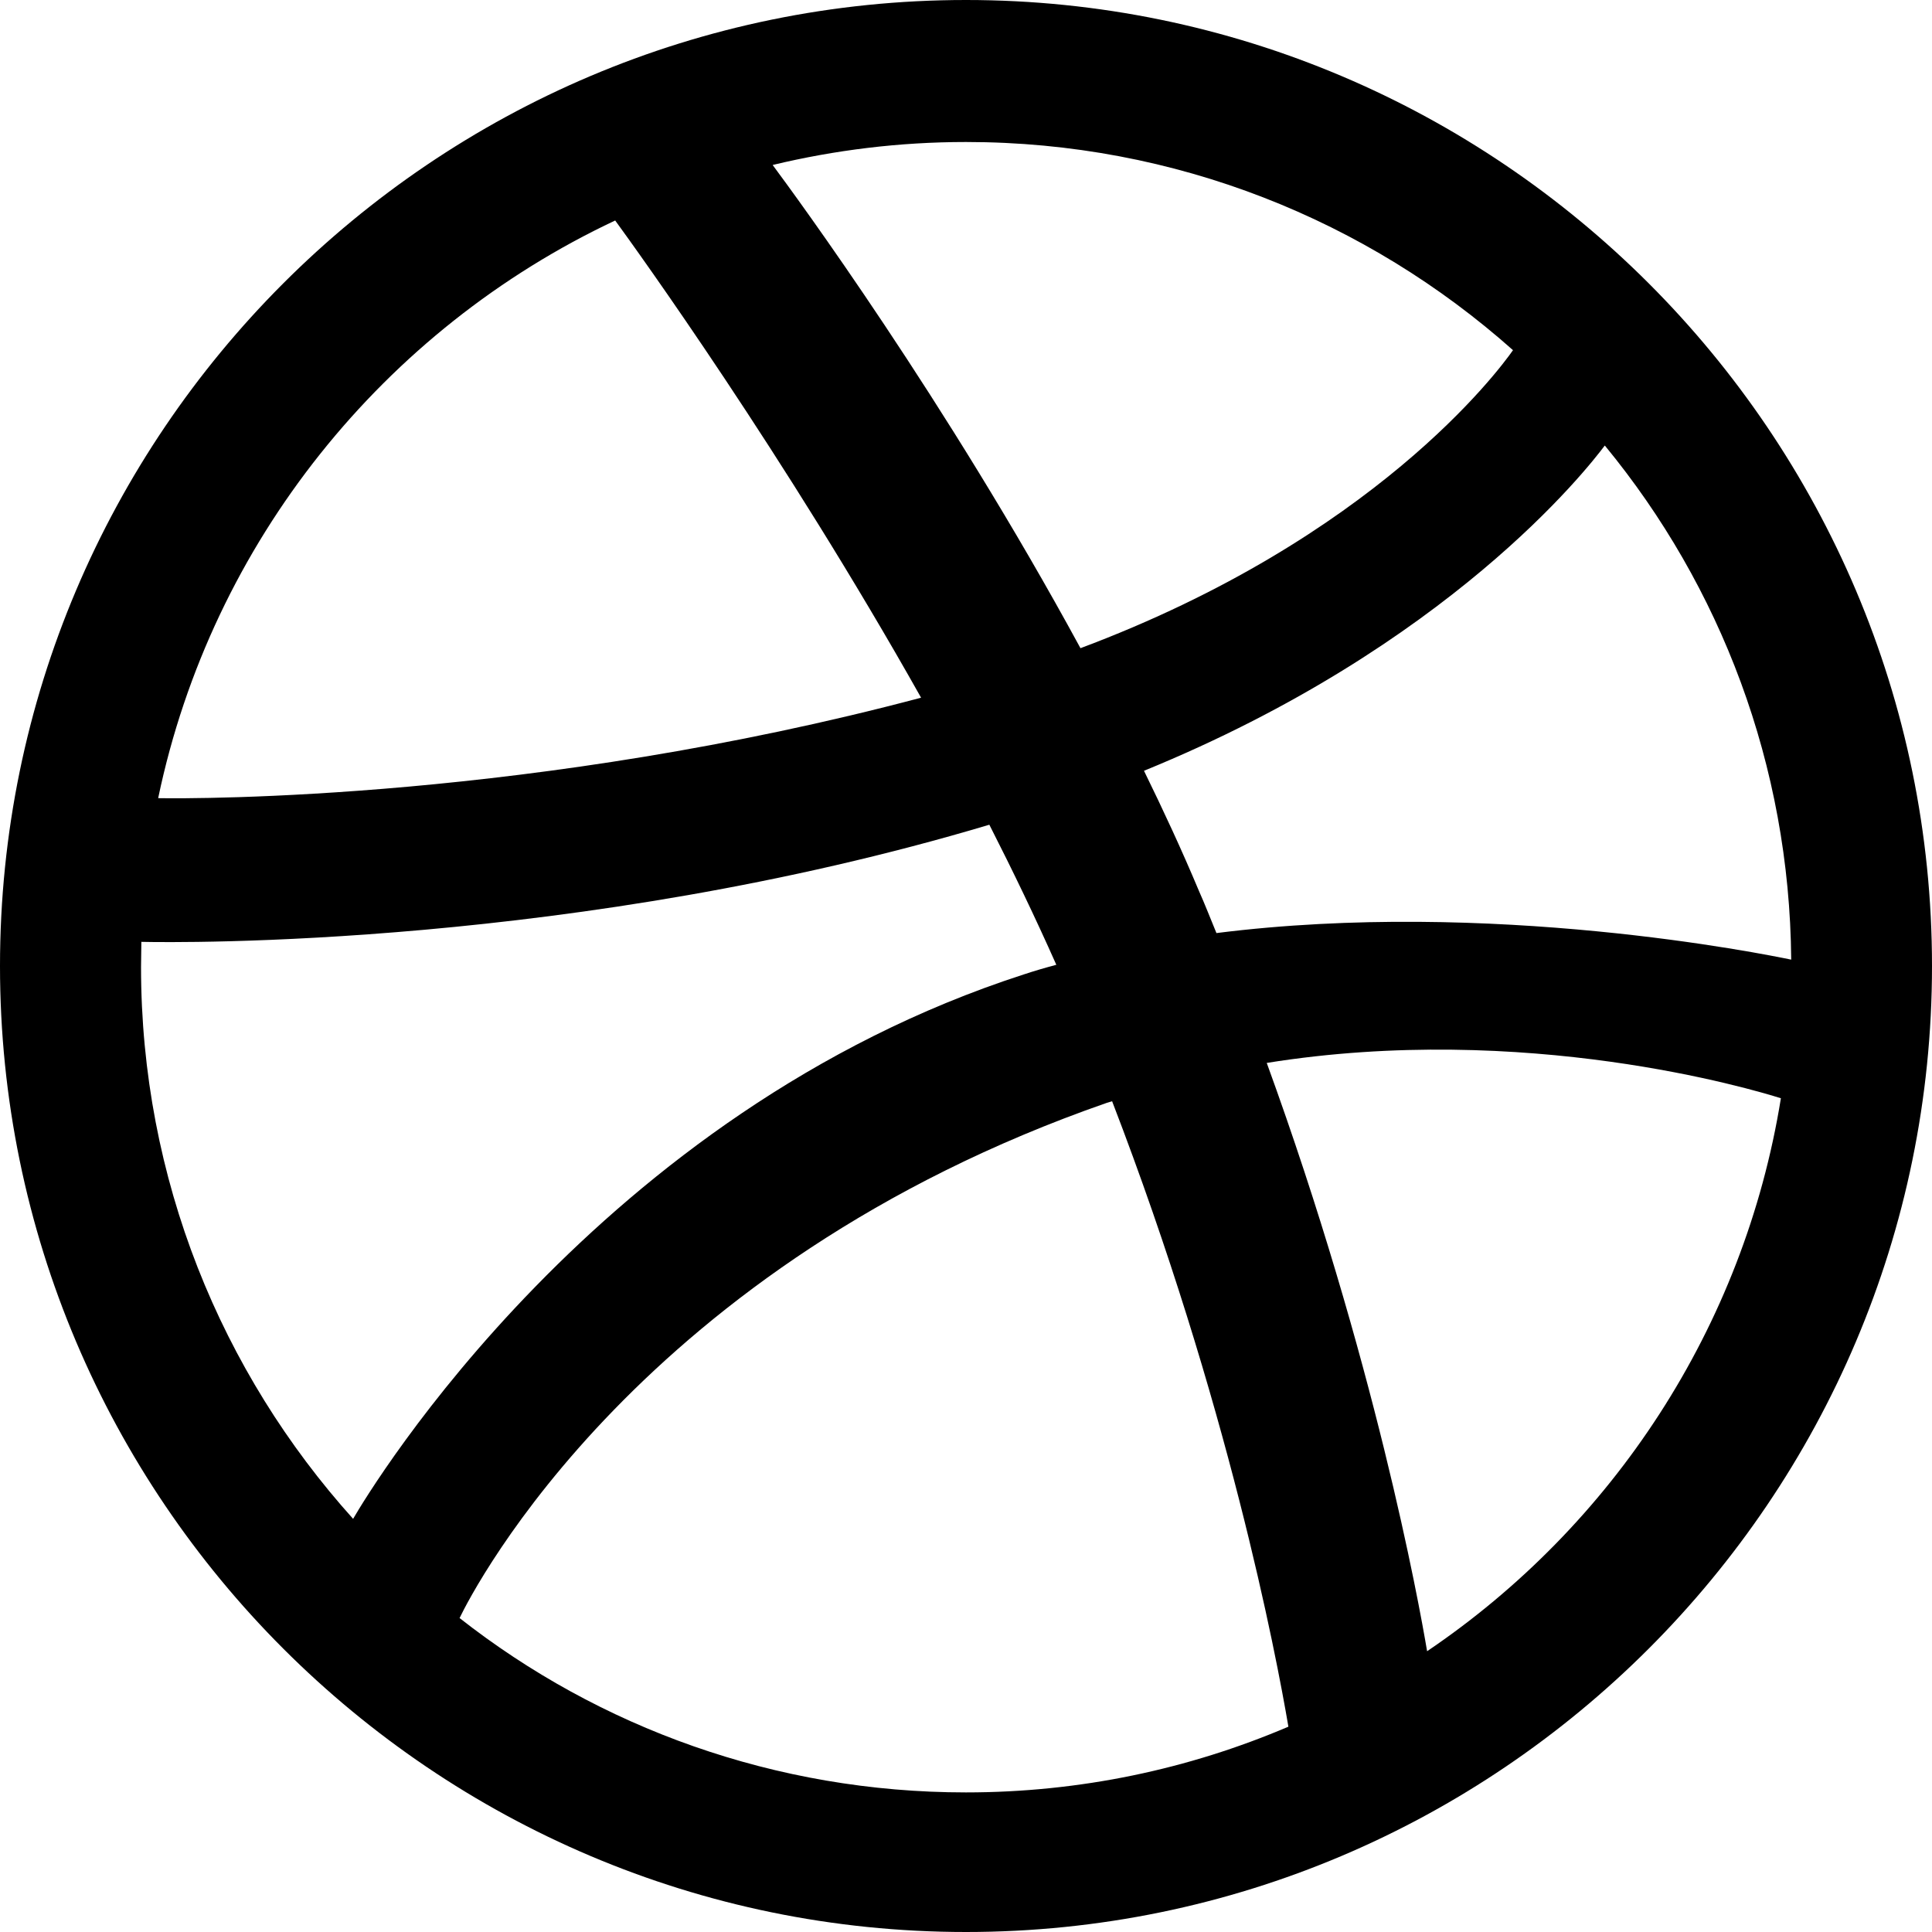
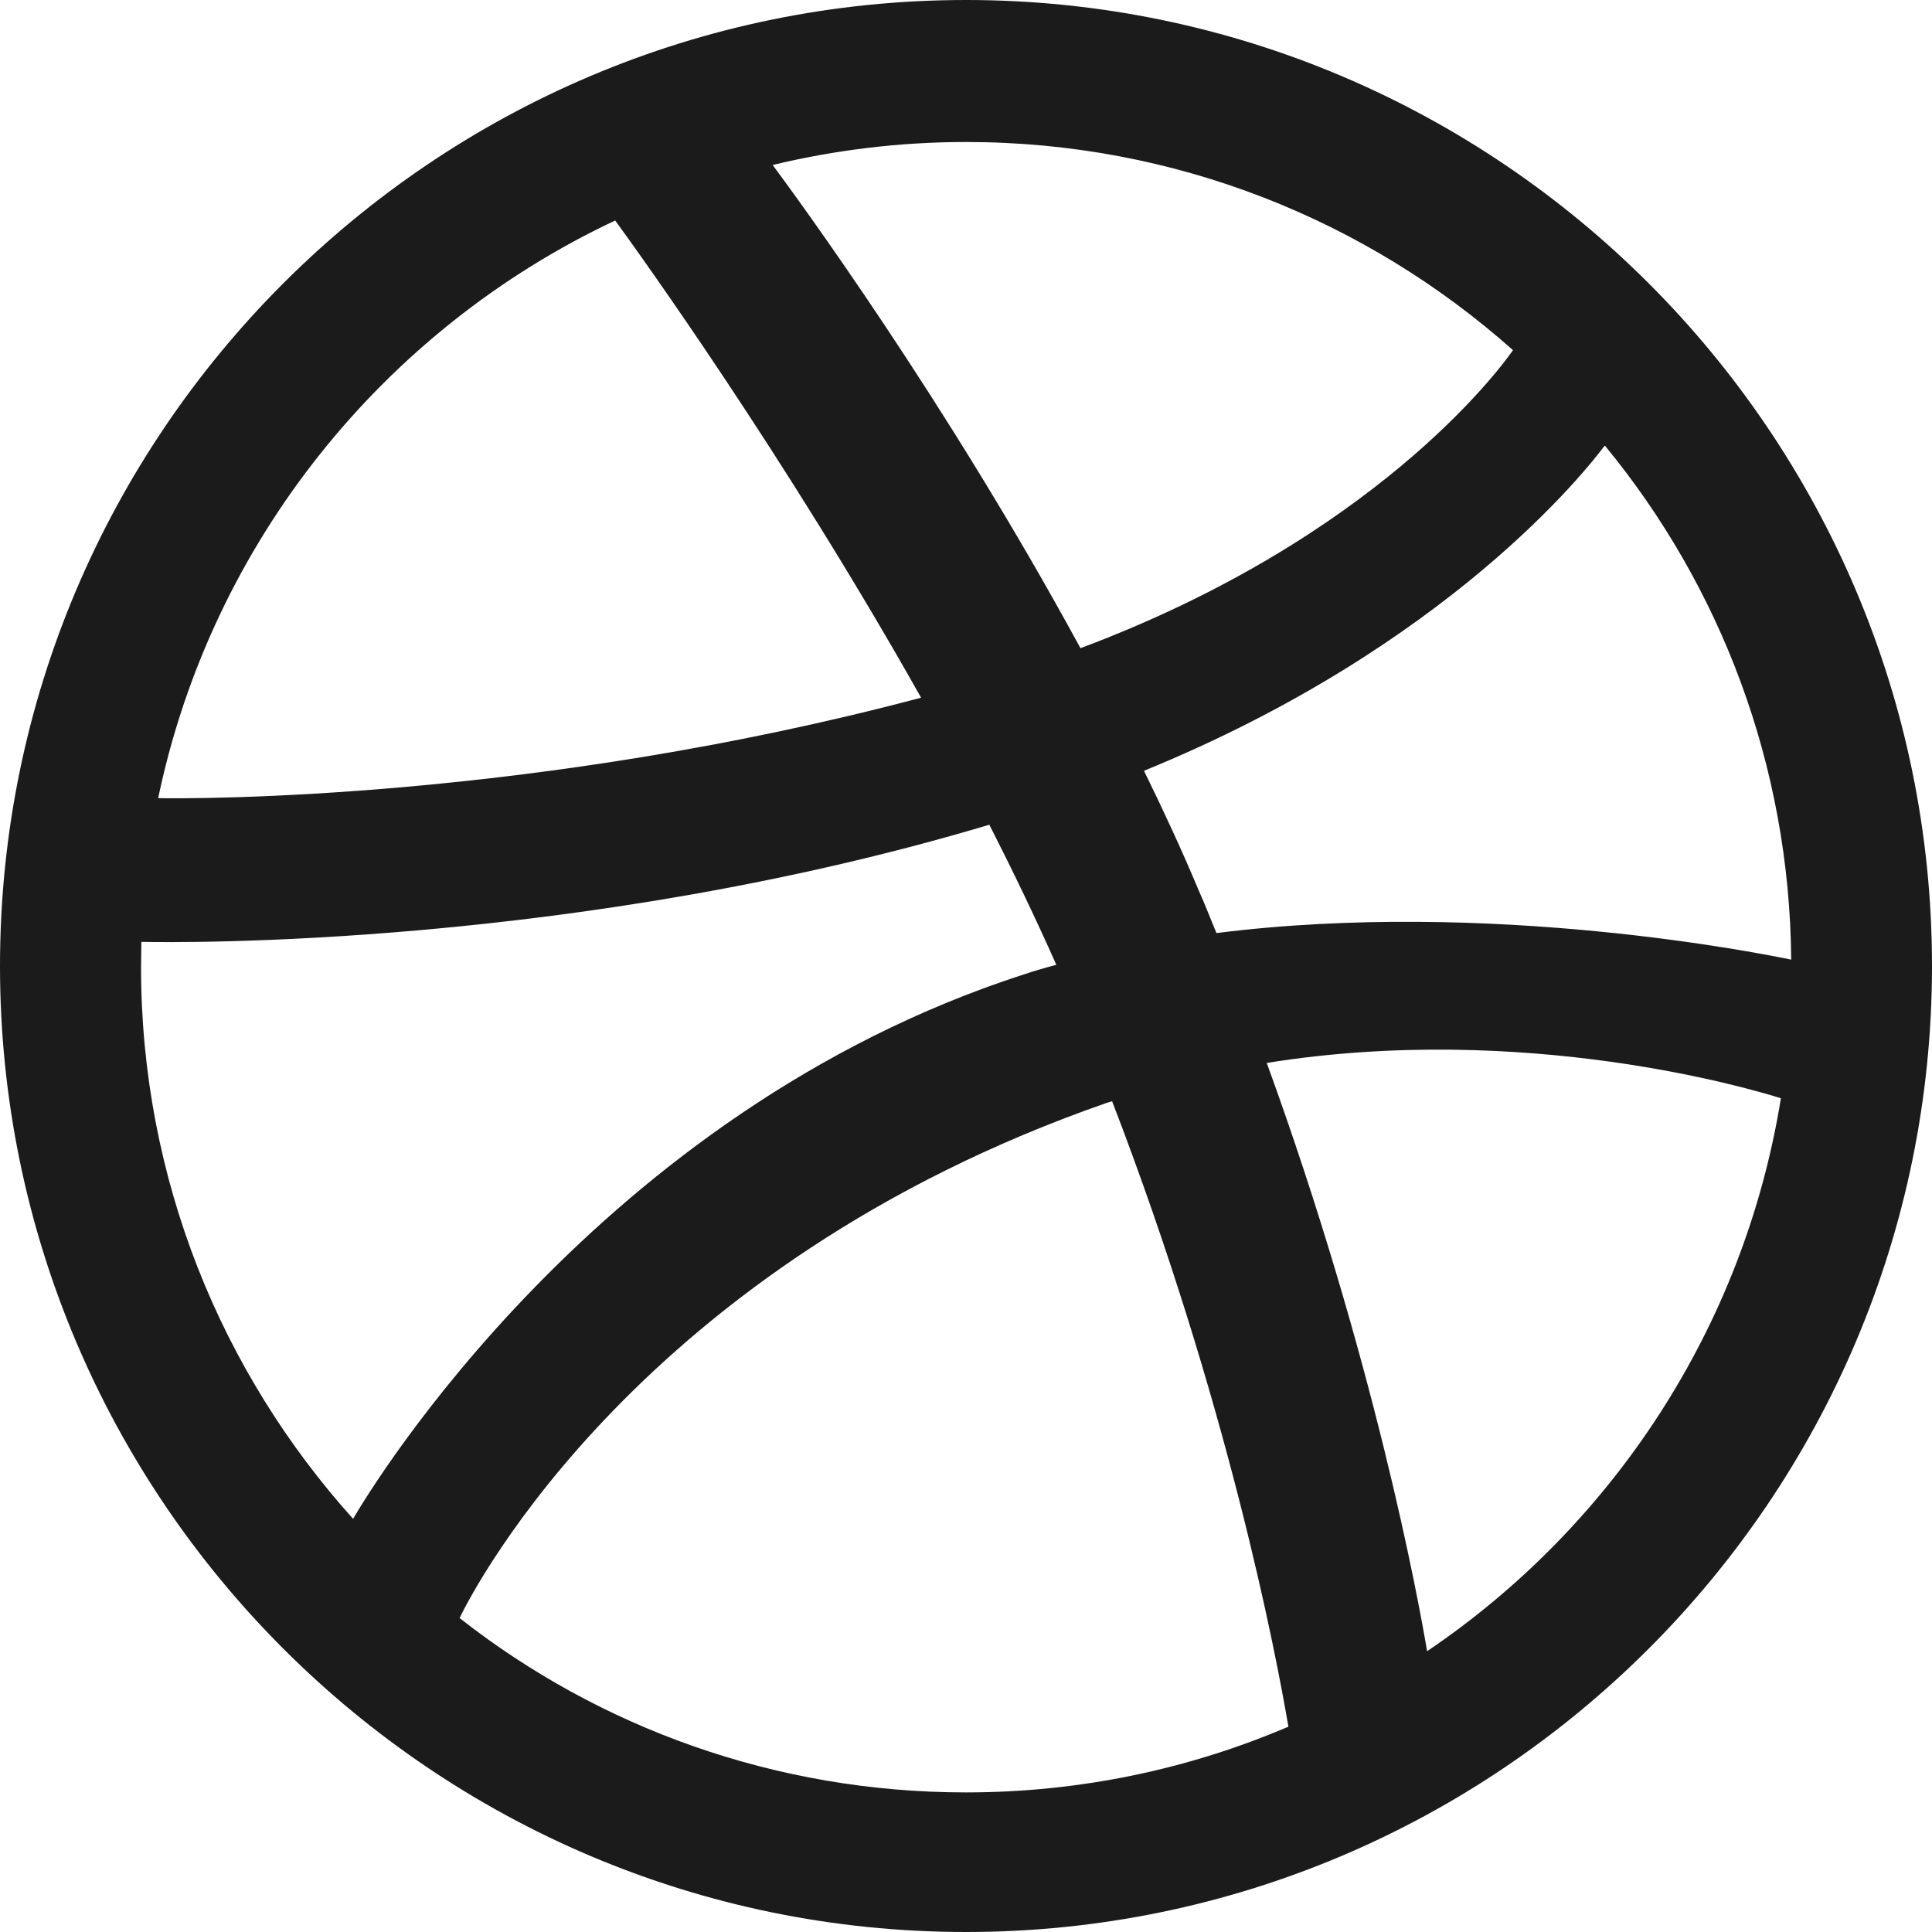
<svg xmlns="http://www.w3.org/2000/svg" role="img" viewBox="0 0 24 24">
-   <path d="M12 24C5.385 24 0 18.615 0 12S5.385 0 12 0s12 5.385 12 12-5.385 12-12 12zm10.12-10.358c-.35-.11-3.17-.953-6.384-.438 1.34 3.684 1.887 6.684 1.992 7.308 2.3-1.555 3.936-4.02 4.395-6.87zm-6.115 7.808c-.153-.9-.75-4.032-2.19-7.77l-.066.02c-5.79 2.015-7.86 6.025-8.04 6.4 1.73 1.358 3.92 2.166 6.29 2.166 1.42 0 2.77-.29 4-.814zm-11.62-2.58c.232-.4 3.045-5.055 8.332-6.765.135-.045.27-.084.405-.12-.26-.585-.54-1.167-.832-1.74C7.17 11.775 2.206 11.71 1.756 11.7l-.004.312c0 2.633.998 5.037 2.634 6.855zm-2.42-8.955c.46.008 4.683.026 9.477-1.248-1.698-3.018-3.53-5.558-3.8-5.928-2.868 1.35-5.01 3.99-5.676 7.17zM9.6 2.052c.282.38 2.145 2.914 3.822 6 3.645-1.365 5.19-3.44 5.373-3.702-1.81-1.61-4.19-2.586-6.795-2.586-.825 0-1.63.1-2.4.285zm10.335 3.483c-.218.29-1.935 2.493-5.724 4.04.24.49.47.985.68 1.486.08.18.15.36.22.53 3.41-.43 6.8.26 7.14.33-.02-2.42-.88-4.64-2.31-6.38z" />
+   <path fill="#1b1b1c" d="M12 24C5.385 24 0 18.615 0 12S5.385 0 12 0s12 5.385 12 12-5.385 12-12 12zm10.12-10.358c-.35-.11-3.17-.953-6.384-.438 1.34 3.684 1.887 6.684 1.992 7.308 2.3-1.555 3.936-4.02 4.395-6.87zm-6.115 7.808c-.153-.9-.75-4.032-2.19-7.77l-.066.02c-5.79 2.015-7.86 6.025-8.04 6.4 1.73 1.358 3.92 2.166 6.29 2.166 1.42 0 2.77-.29 4-.814zm-11.62-2.58c.232-.4 3.045-5.055 8.332-6.765.135-.045.27-.084.405-.12-.26-.585-.54-1.167-.832-1.74C7.17 11.775 2.206 11.71 1.756 11.7l-.004.312c0 2.633.998 5.037 2.634 6.855zm-2.42-8.955c.46.008 4.683.026 9.477-1.248-1.698-3.018-3.53-5.558-3.8-5.928-2.868 1.35-5.01 3.99-5.676 7.17zM9.6 2.052c.282.38 2.145 2.914 3.822 6 3.645-1.365 5.19-3.44 5.373-3.702-1.81-1.61-4.19-2.586-6.795-2.586-.825 0-1.63.1-2.4.285zm10.335 3.483c-.218.29-1.935 2.493-5.724 4.04.24.49.47.985.68 1.486.08.18.15.36.22.53 3.41-.43 6.8.26 7.14.33-.02-2.42-.88-4.64-2.31-6.38z" />
</svg>
